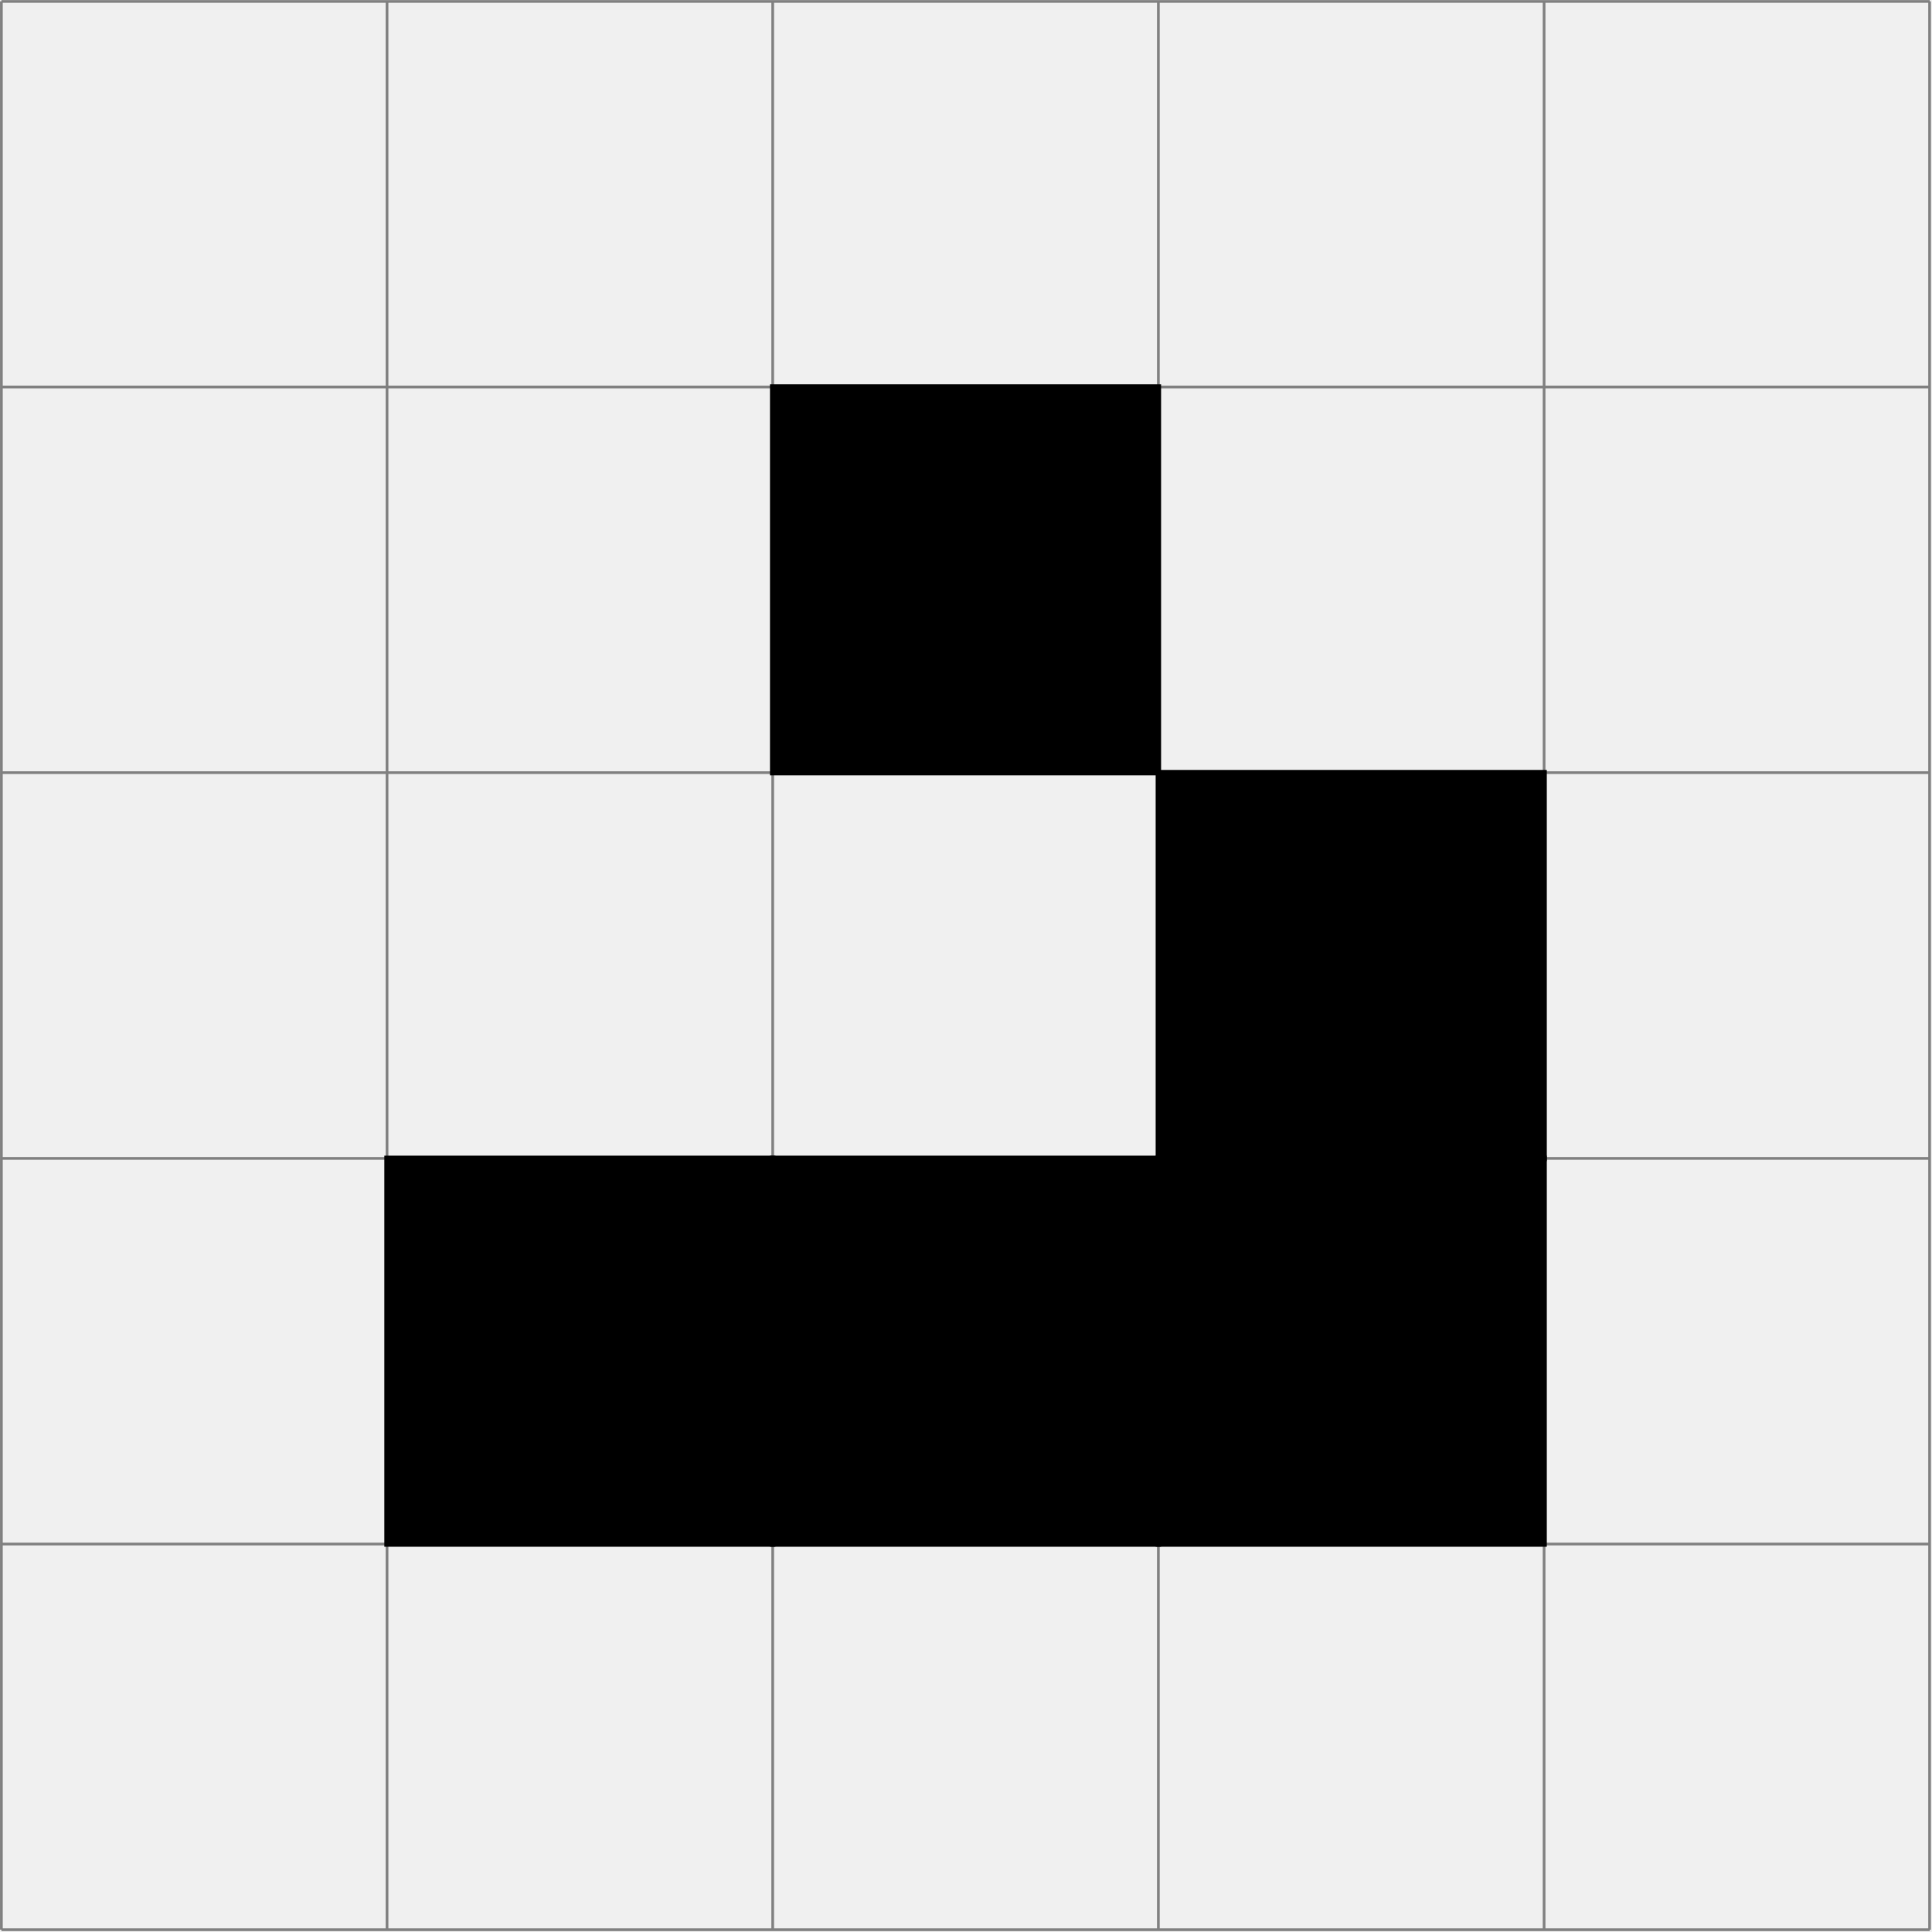
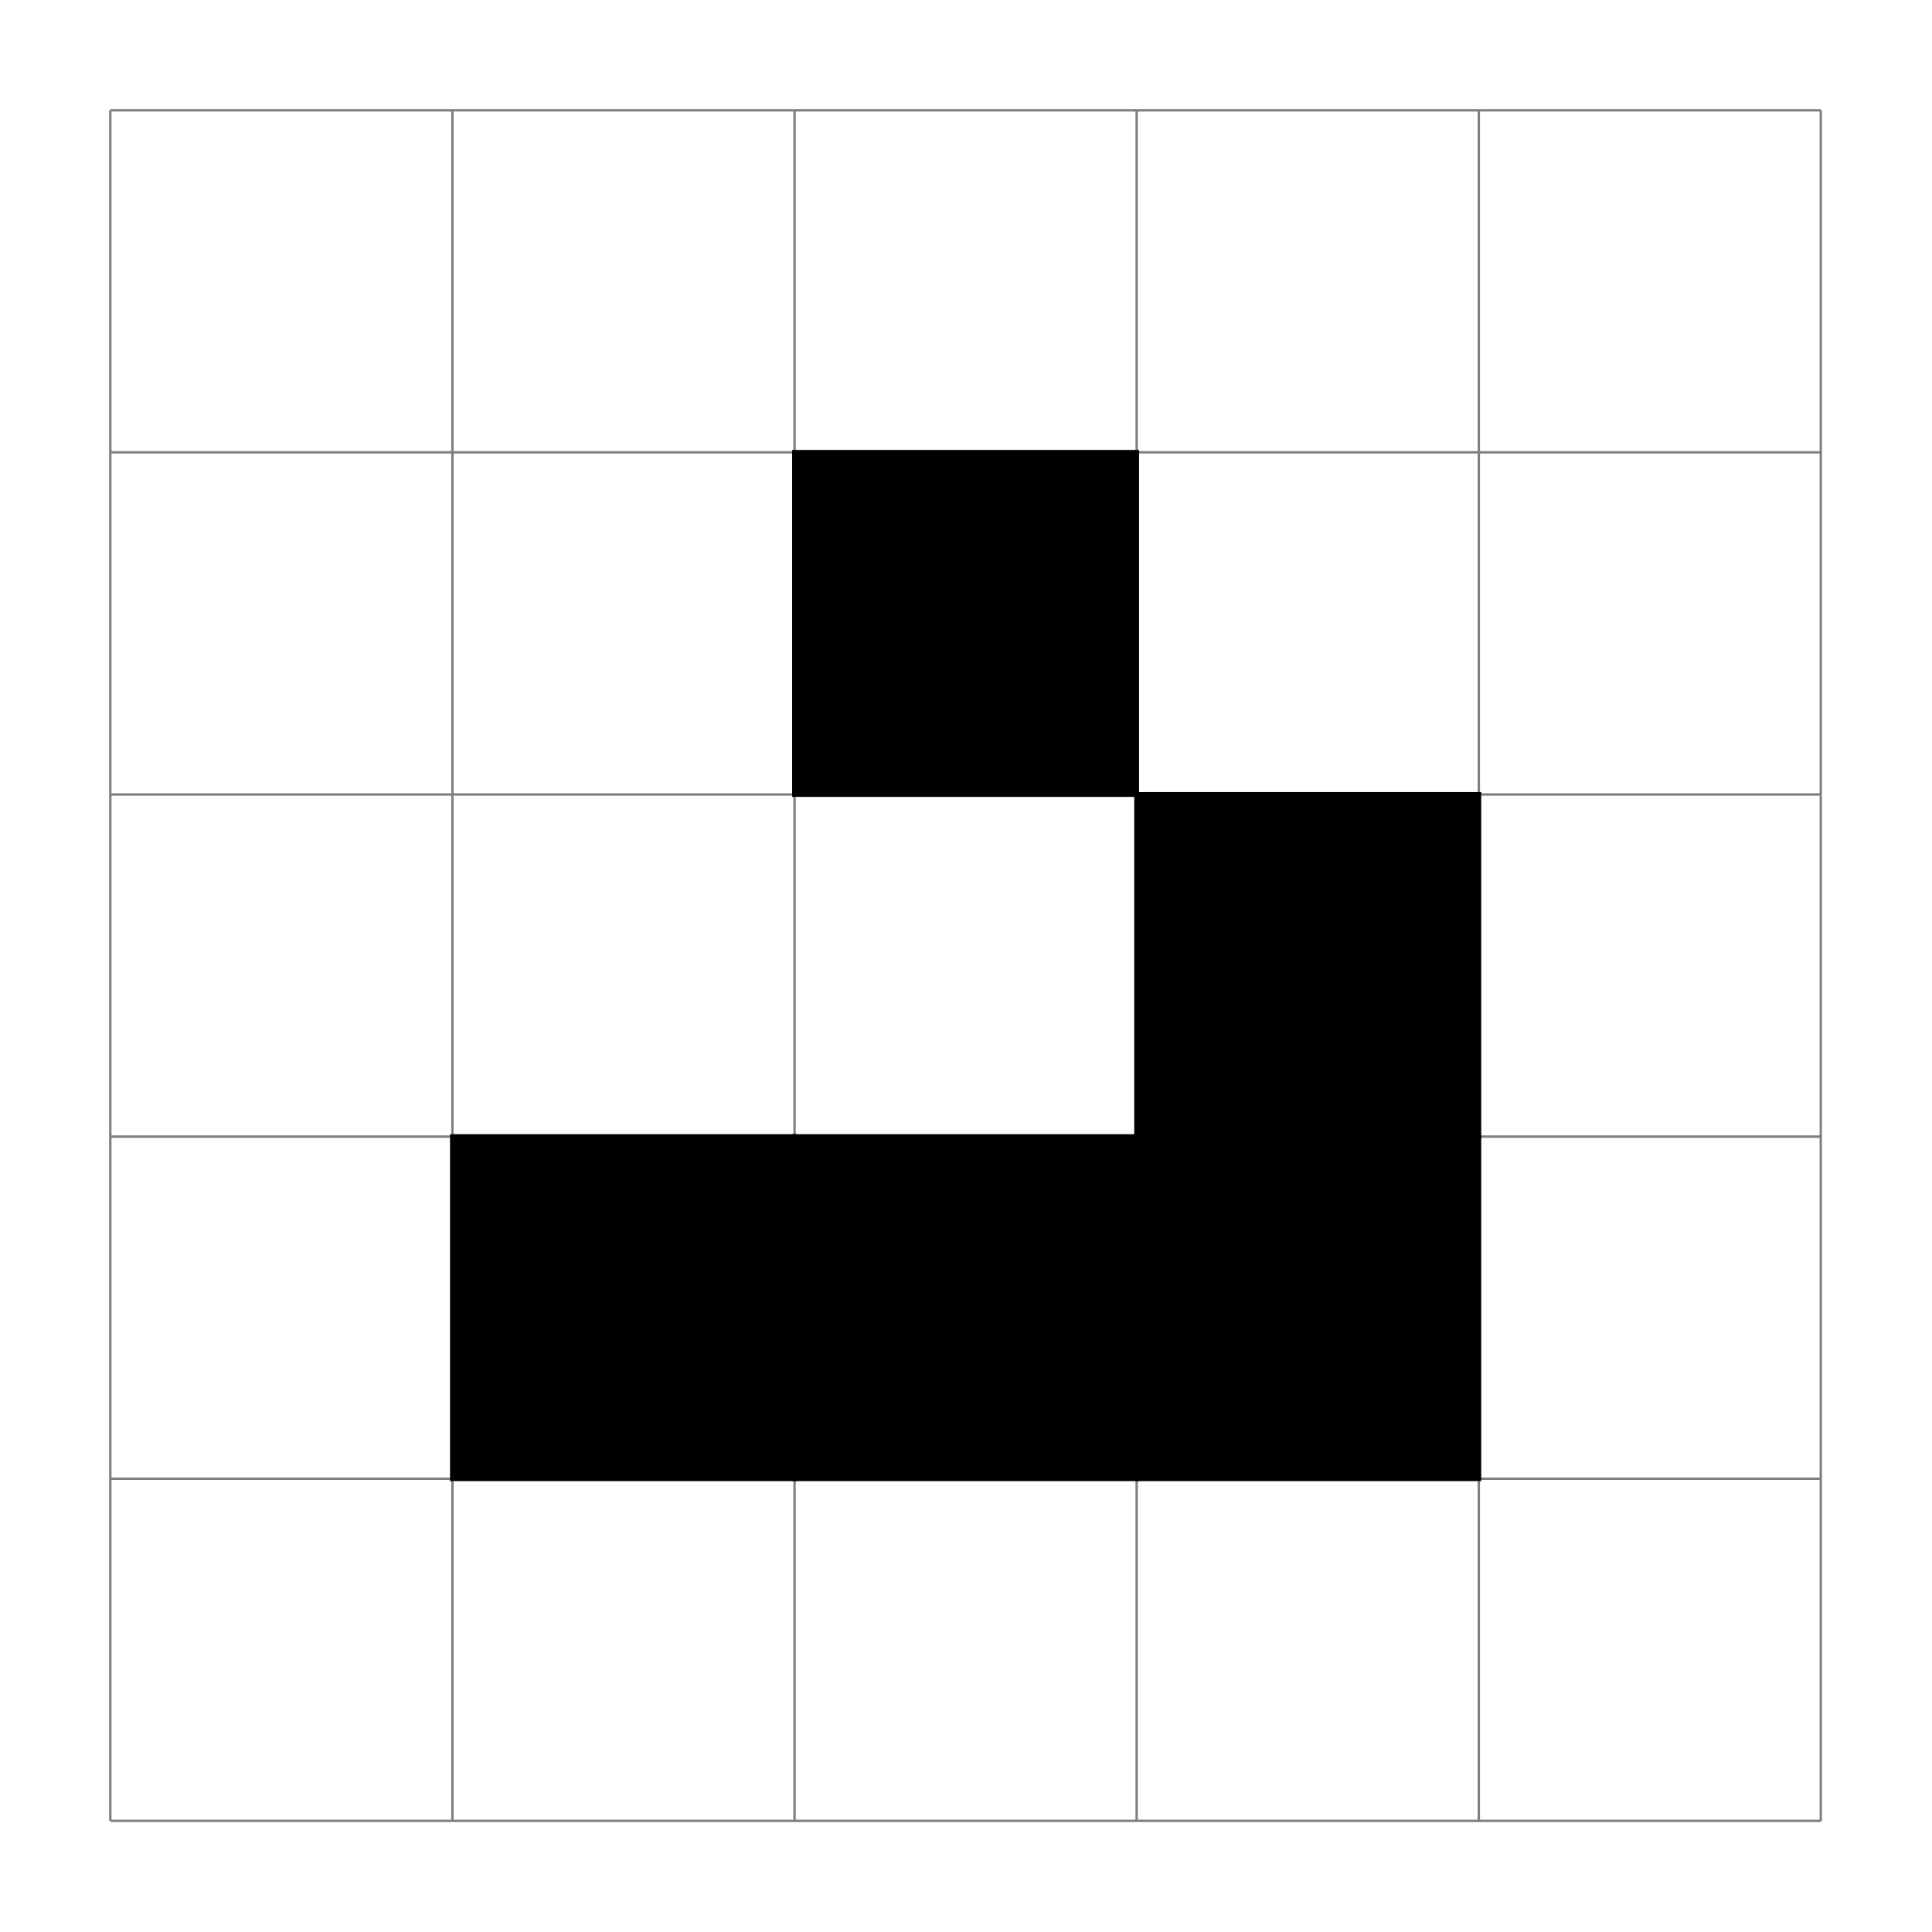
- <svg xmlns="http://www.w3.org/2000/svg" width="141.931" height="141.931" viewBox="0 0 141.931 141.931">
+ <svg xmlns="http://www.w3.org/2000/svg" width="160" height="160" version="1.1" viewBox="0 0 160 160">
  <defs>
    <clipPath id="clip-0">
-       <path clip-rule="nonzero" d="M 0 0 L 141.863 0 L 141.863 141.863 L 0 141.863 Z M 0 0 " />
+       <path d="m0 0h141.86v141.86h-141.86z" />
    </clipPath>
  </defs>
-   <g clip-path="url(#clip-0)">
-     <path fill="none" stroke-width="0.199" stroke-linecap="butt" stroke-linejoin="miter" stroke="rgb(50%, 50%, 50%)" stroke-opacity="1" stroke-miterlimit="10" d="M 0.002 0 L 141.735 0 M 0.002 28.346 L 141.735 28.346 M 0.002 56.692 L 141.735 56.692 M 0.002 85.042 L 141.735 85.042 M 0.002 113.387 L 141.735 113.387 M 0.002 141.725 L 141.735 141.725 M 0.002 0 L 0.002 141.733 M 28.347 0 L 28.347 141.733 M 56.693 0 L 56.693 141.733 M 85.039 0 L 85.039 141.733 M 113.389 0 L 113.389 141.733 M 141.723 0 L 141.723 141.733 " transform="matrix(0.999514, 0, 0, -0.999514, 0.0999514, 141.7621)" />
+   <rect width="160" height="160" rx="0" fill="#fff" stroke-dashoffset="85.304" stroke-linecap="round" stroke-miterlimit="0" stroke-width="1.019" style="paint-order:markers fill stroke" />
+   <g transform="translate(9.0345 9.0345)" clip-path="url(#clip-0)">
+     <path transform="matrix(.99951 0 0 -.99951 .099951 141.76)" d="m0.002 3.6355e-4h141.73m-141.73 28.346h141.73m-141.73 28.346h141.73m-141.73 28.35h141.73m-141.73 28.346h141.73m-141.73 28.338h141.73m-141.73-141.73v141.73m28.346-141.73v141.73m28.346-141.73v141.73m28.346-141.73v141.73m28.35-141.73v141.73m28.334-141.73v141.73" fill="none" stroke="#7f7f7f" stroke-miterlimit="10" stroke-width=".199" />
  </g>
-   <path fill-rule="nonzero" fill="rgb(0%, 0%, 0%)" fill-opacity="1" stroke-width="0.399" stroke-linecap="butt" stroke-linejoin="miter" stroke="rgb(0%, 0%, 0%)" stroke-opacity="1" stroke-miterlimit="10" d="M 28.347 28.346 L 28.347 56.692 L 56.693 56.692 L 56.693 28.346 Z M 28.347 28.346 " transform="matrix(0.999514, 0, 0, -0.999514, 0.0999514, 141.7621)" />
-   <path fill-rule="nonzero" fill="rgb(0%, 0%, 0%)" fill-opacity="1" stroke-width="0.399" stroke-linecap="butt" stroke-linejoin="miter" stroke="rgb(0%, 0%, 0%)" stroke-opacity="1" stroke-miterlimit="10" d="M 56.693 28.346 L 56.693 56.692 L 85.039 56.692 L 85.039 28.346 Z M 56.693 28.346 " transform="matrix(0.999514, 0, 0, -0.999514, 0.0999514, 141.7621)" />
-   <path fill-rule="nonzero" fill="rgb(0%, 0%, 0%)" fill-opacity="1" stroke-width="0.399" stroke-linecap="butt" stroke-linejoin="miter" stroke="rgb(0%, 0%, 0%)" stroke-opacity="1" stroke-miterlimit="10" d="M 85.039 28.346 L 85.039 56.692 L 113.389 56.692 L 113.389 28.346 Z M 85.039 28.346 " transform="matrix(0.999514, 0, 0, -0.999514, 0.0999514, 141.7621)" />
-   <path fill-rule="nonzero" fill="rgb(0%, 0%, 0%)" fill-opacity="1" stroke-width="0.399" stroke-linecap="butt" stroke-linejoin="miter" stroke="rgb(0%, 0%, 0%)" stroke-opacity="1" stroke-miterlimit="10" d="M 85.039 56.692 L 85.039 85.042 L 113.389 85.042 L 113.389 56.692 Z M 85.039 56.692 " transform="matrix(0.999514, 0, 0, -0.999514, 0.0999514, 141.7621)" />
-   <path fill-rule="nonzero" fill="rgb(0%, 0%, 0%)" fill-opacity="1" stroke-width="0.399" stroke-linecap="butt" stroke-linejoin="miter" stroke="rgb(0%, 0%, 0%)" stroke-opacity="1" stroke-miterlimit="10" d="M 56.693 85.042 L 56.693 113.387 L 85.039 113.387 L 85.039 85.042 Z M 56.693 85.042 " transform="matrix(0.999514, 0, 0, -0.999514, 0.0999514, 141.7621)" />
+   <g stroke="#000" stroke-miterlimit="10" stroke-width=".398">
+     <path d="m37.468 122.46v-28.332h28.332v28.332z" />
+     <path d="m65.8 122.46v-28.332h28.332v28.332z" />
+     <path d="m94.132 122.46v-28.332h28.336v28.332z" />
+     <path d="m94.132 94.132v-28.336h28.336v28.336z" />
+     <path d="m65.8 65.796v-28.332h28.332v28.332z" />
+   </g>
</svg>
